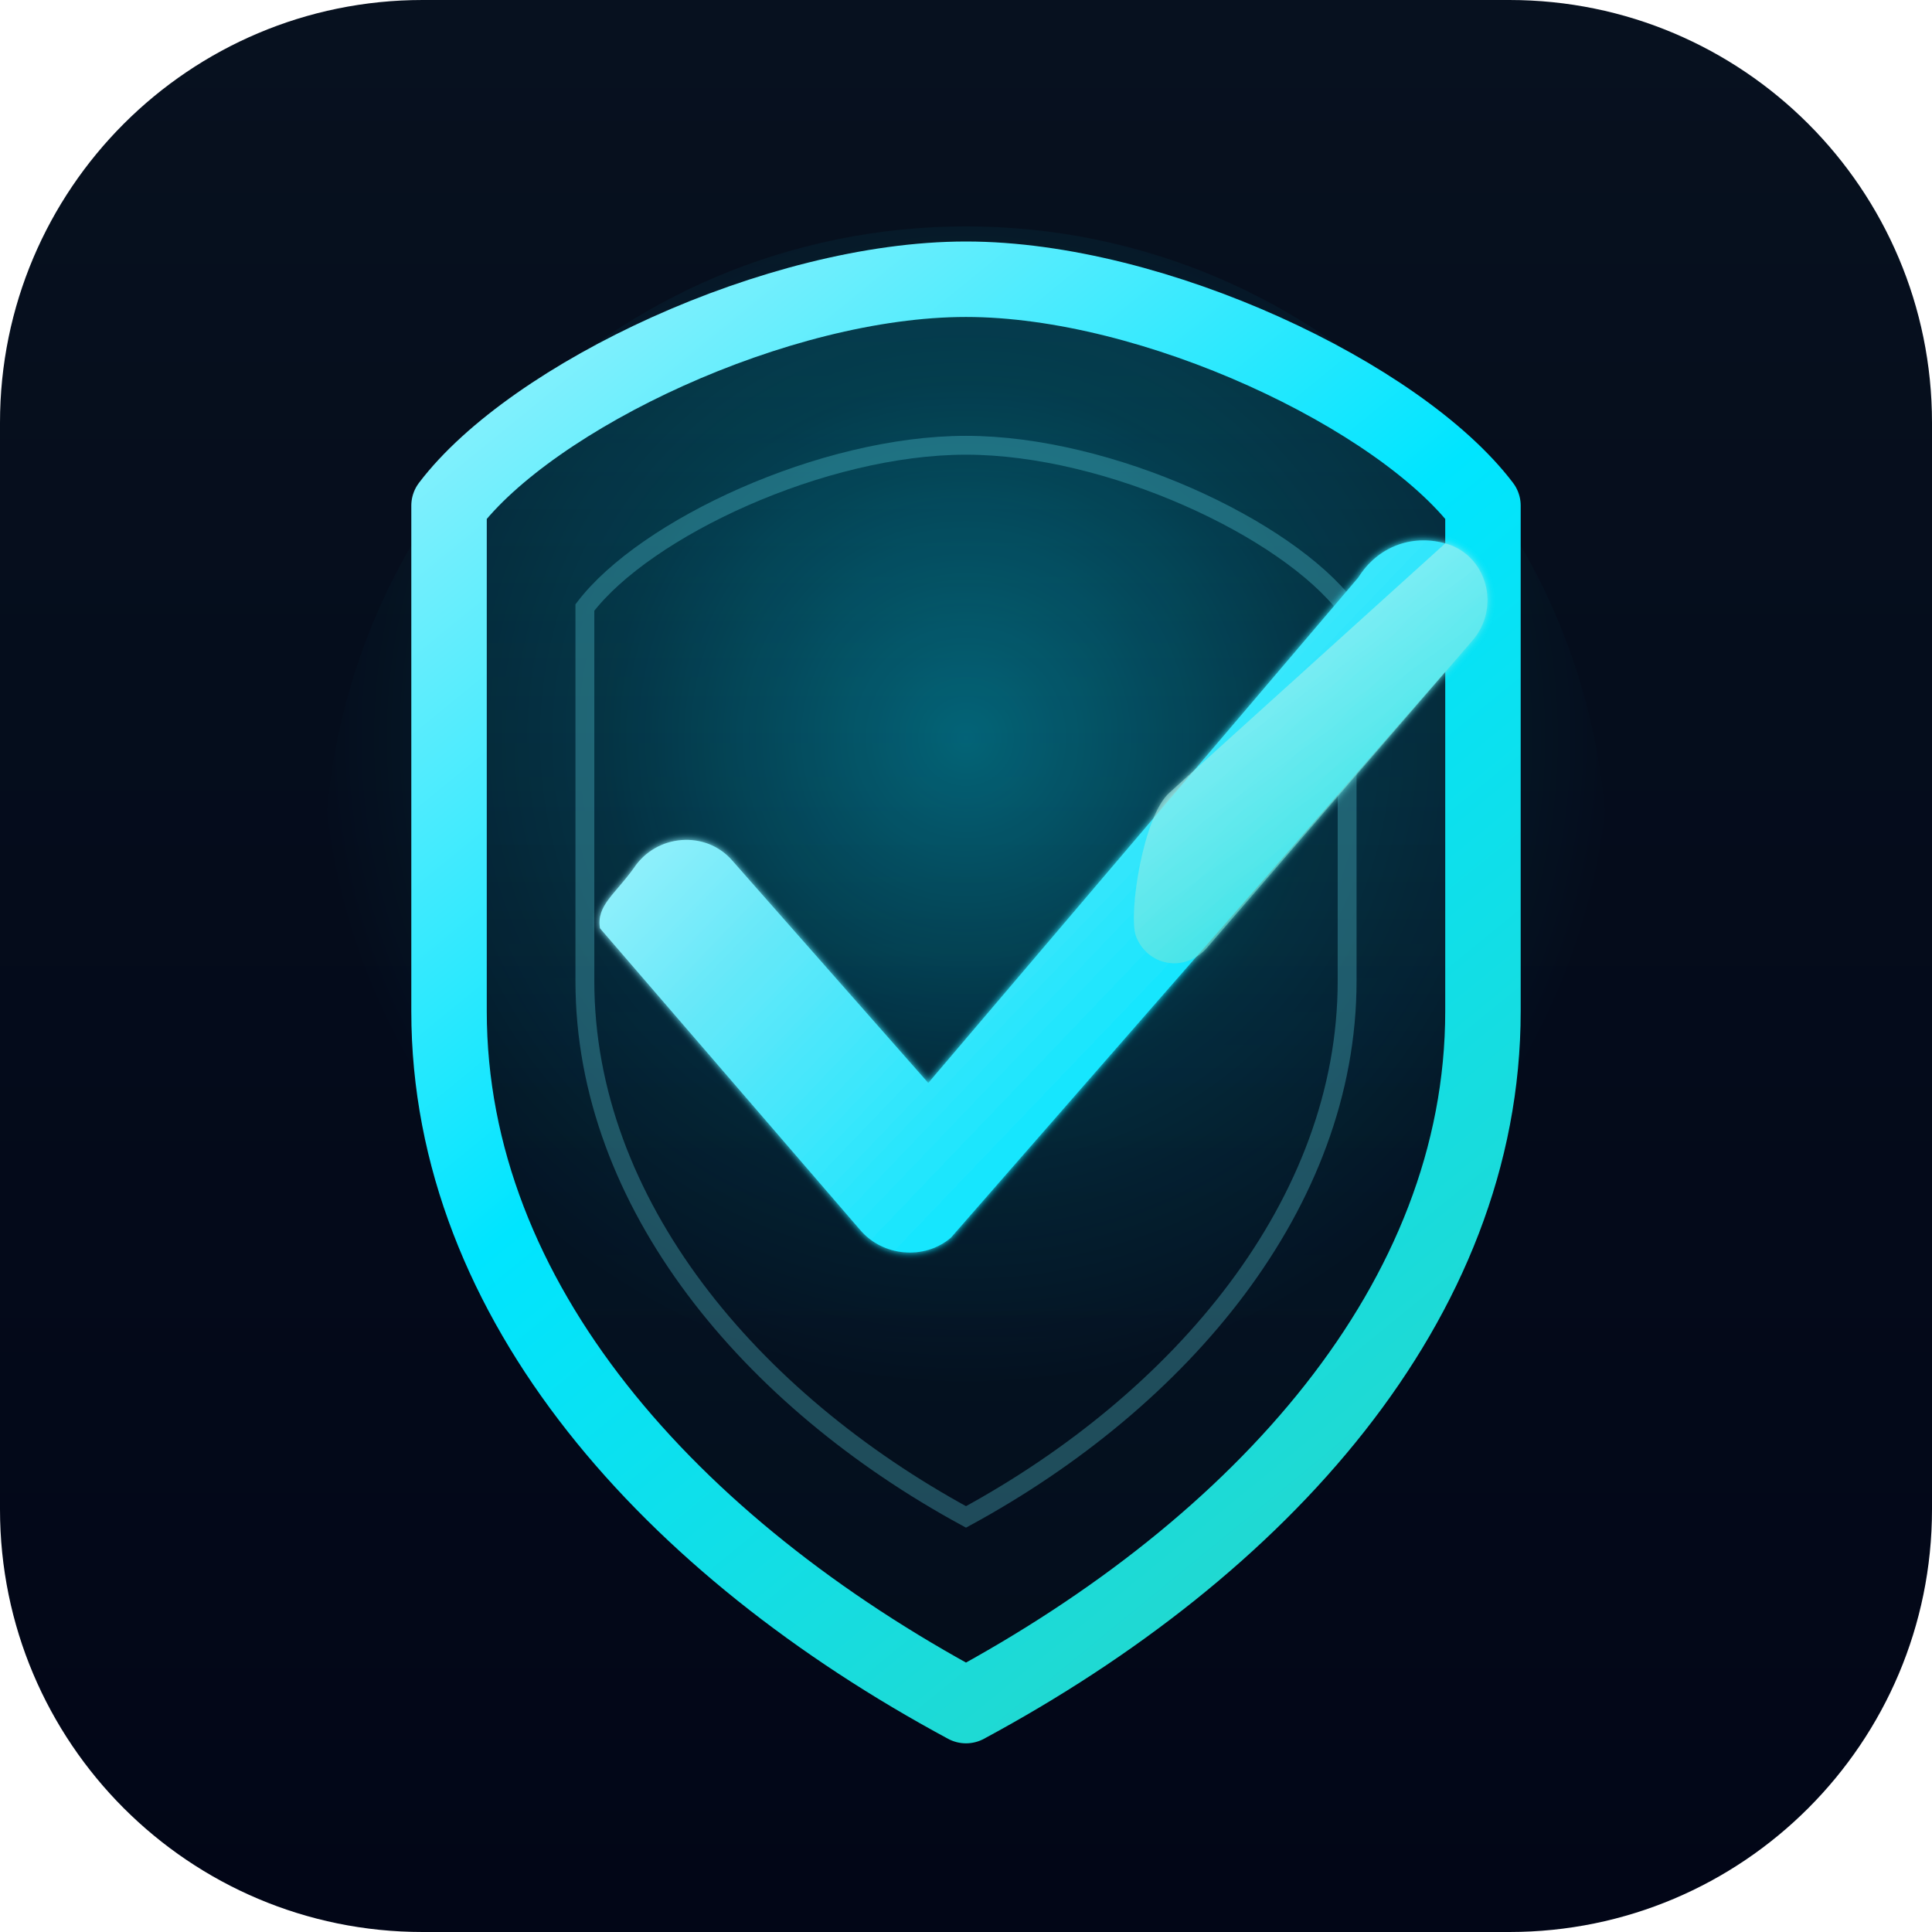
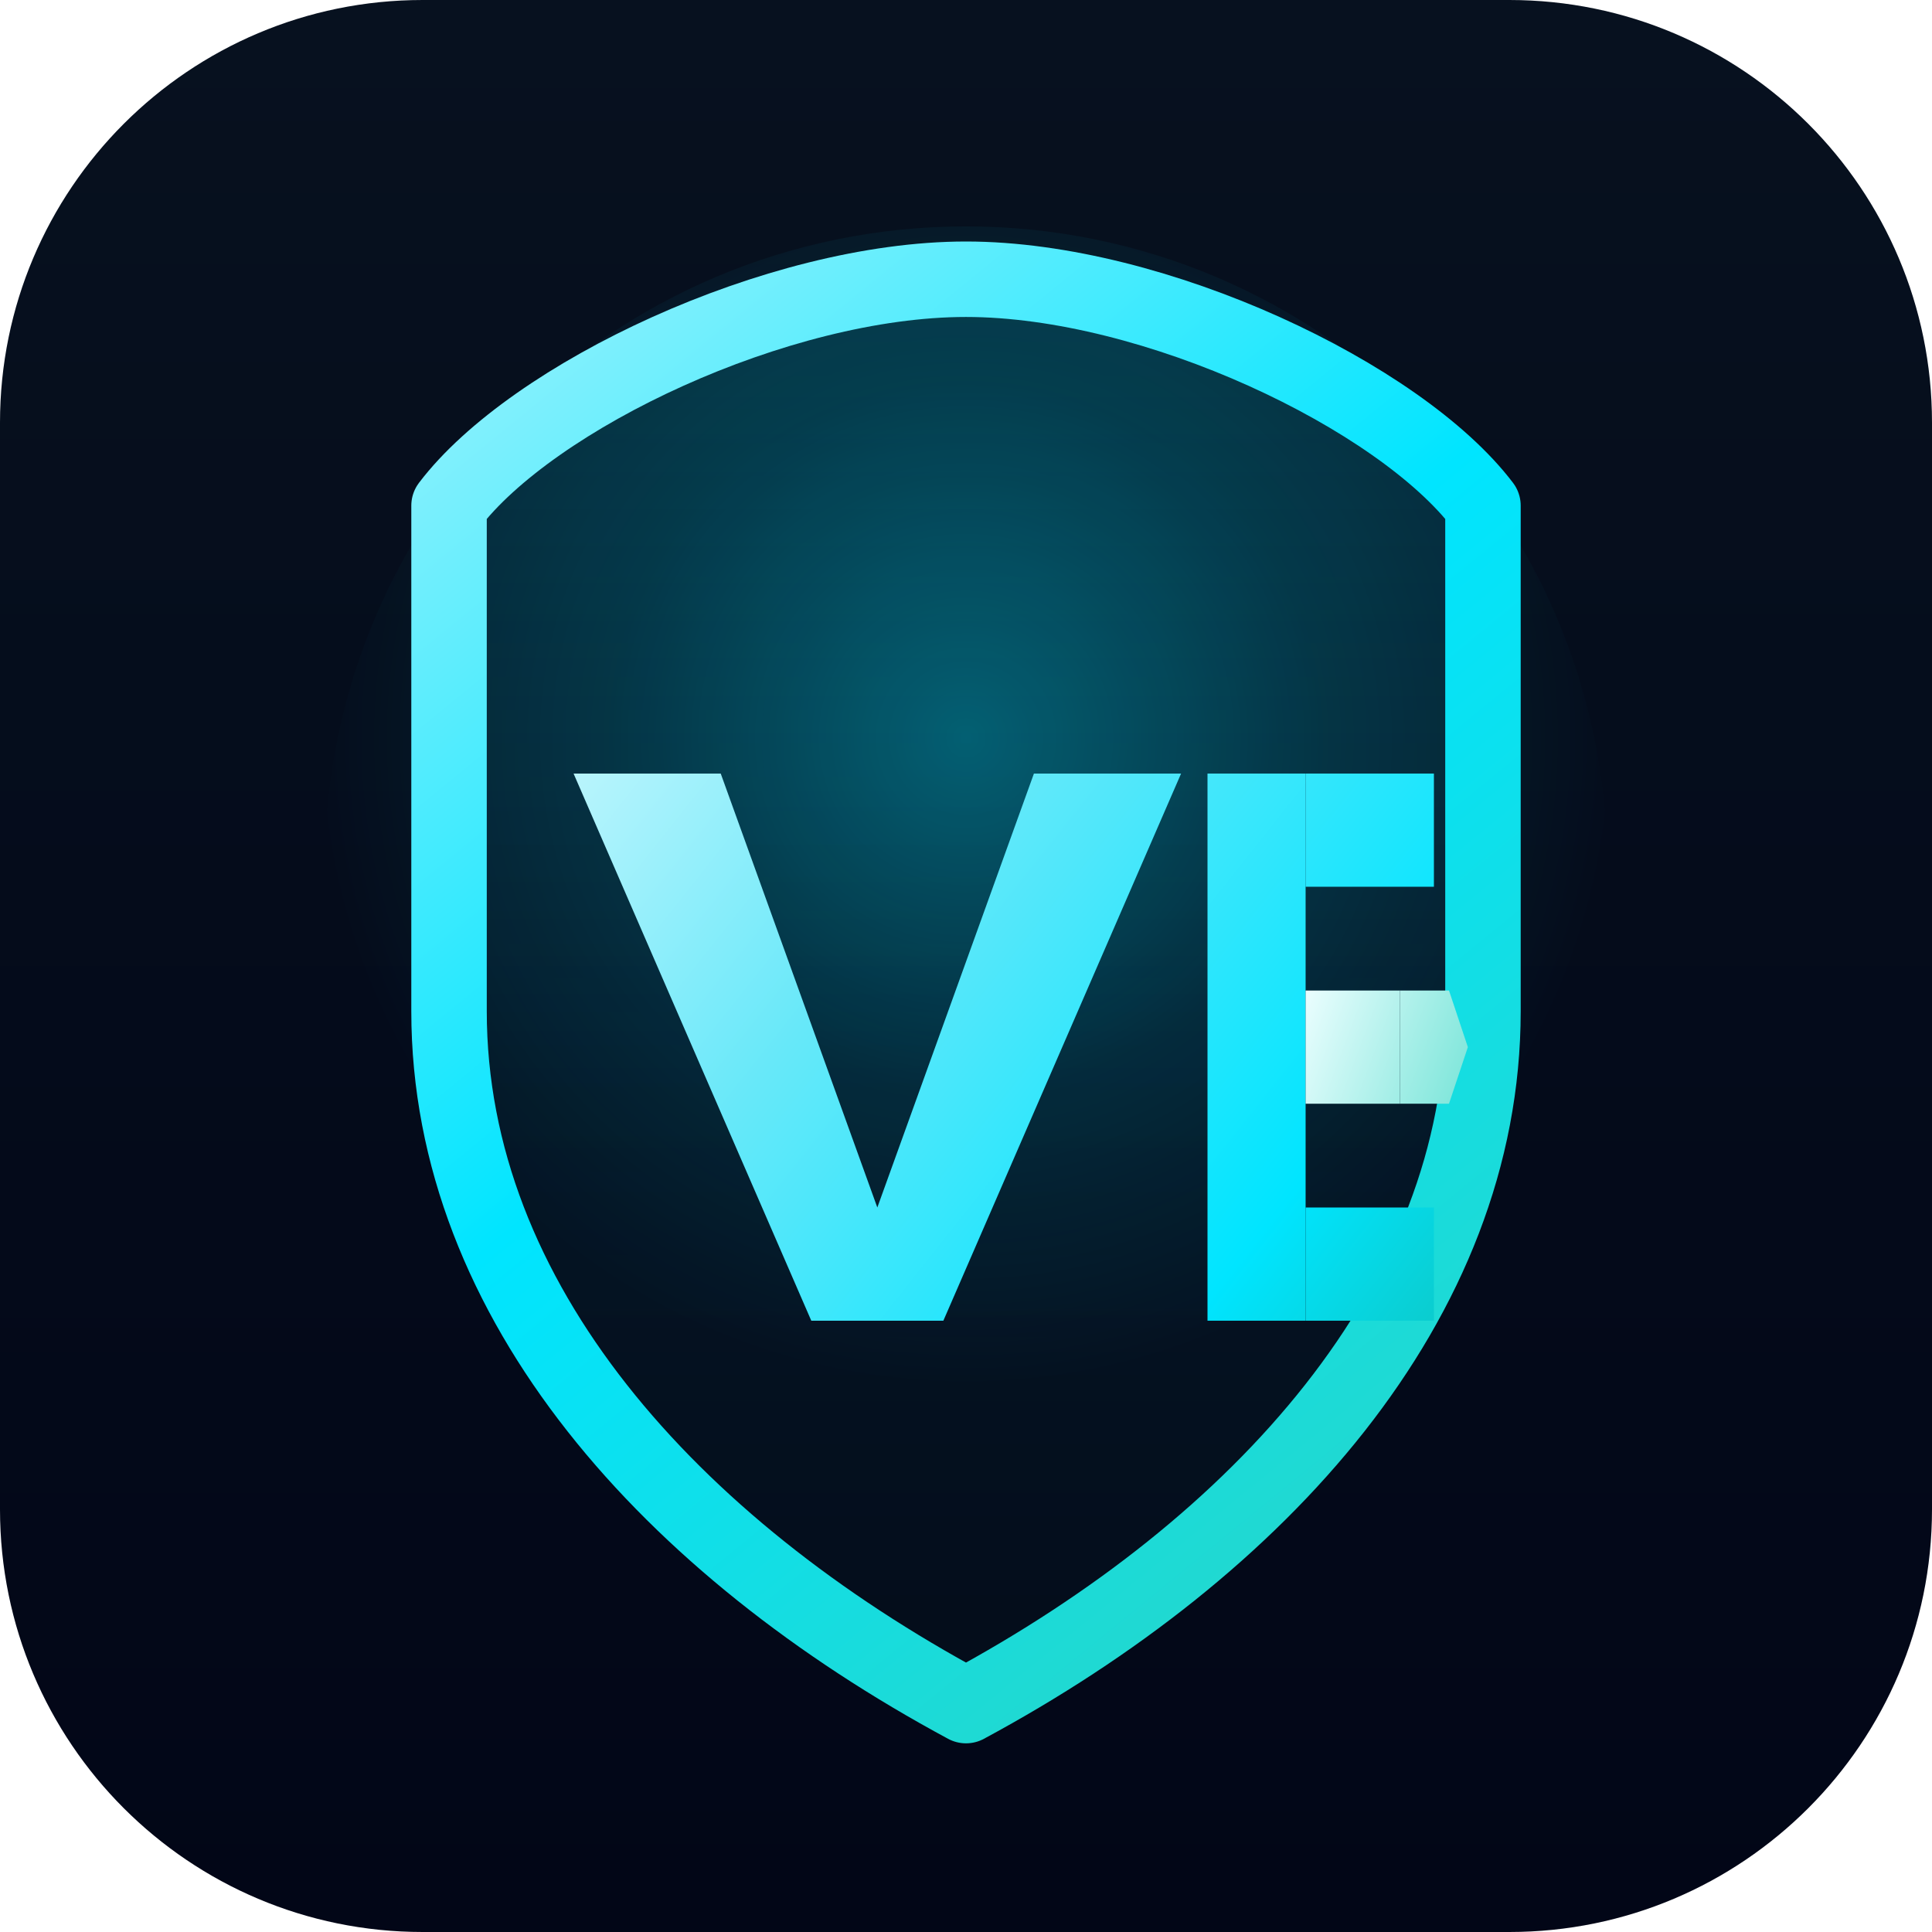
- <svg xmlns="http://www.w3.org/2000/svg" viewBox="0 0 1024 1024" fill="none" role="img" aria-label="VouchEdge">
+ <svg xmlns="http://www.w3.org/2000/svg" viewBox="0 0 1024 1024" fill="none" role="img" aria-label="VouchEdge VE">
  <defs>
    <linearGradient id="ve-plate" x1="512" y1="0" x2="512" y2="1024" gradientUnits="userSpaceOnUse">
      <stop offset="0%" stop-color="#07111F" />
      <stop offset="100%" stop-color="#020617" />
    </linearGradient>
    <linearGradient id="ve-shield-stroke" x1="200" y1="140" x2="820" y2="900" gradientUnits="userSpaceOnUse">
      <stop offset="0%" stop-color="#A5F3FC" />
      <stop offset="45%" stop-color="#00E5FF" />
      <stop offset="100%" stop-color="#2DD4BF" />
    </linearGradient>
    <linearGradient id="ve-shield-fill" x1="512" y1="160" x2="512" y2="900" gradientUnits="userSpaceOnUse">
      <stop offset="0%" stop-color="#00E5FF" stop-opacity="0.14" />
      <stop offset="55%" stop-color="#00E5FF" stop-opacity="0.05" />
      <stop offset="100%" stop-color="#22D3A6" stop-opacity="0.02" />
    </linearGradient>
-     <linearGradient id="ve-vouch" x1="300" y1="280" x2="760" y2="720" gradientUnits="userSpaceOnUse">
-       <stop offset="0%" stop-color="#E0FFFF" />
-       <stop offset="35%" stop-color="#67E8F9" />
-       <stop offset="70%" stop-color="#00E5FF" />
+     <linearGradient id="ve-letter" x1="240" y1="300" x2="820" y2="760" gradientUnits="userSpaceOnUse">
+       <stop offset="0%" stop-color="#F0FDFF" />
+       <stop offset="40%" stop-color="#67E8F9" />
+       <stop offset="75%" stop-color="#00E5FF" />
      <stop offset="100%" stop-color="#14B8A6" />
    </linearGradient>
-     <linearGradient id="ve-edge-facet" x1="620" y1="300" x2="780" y2="520" gradientUnits="userSpaceOnUse">
+     <linearGradient id="ve-edge-bar" x1="700" y1="500" x2="860" y2="560" gradientUnits="userSpaceOnUse">
      <stop offset="0%" stop-color="#ECFEFF" />
      <stop offset="100%" stop-color="#2DD4BF" />
    </linearGradient>
    <radialGradient id="ve-glow" cx="50%" cy="40%" r="50%">
-       <stop offset="0%" stop-color="#00E5FF" stop-opacity="0.34" />
+       <stop offset="0%" stop-color="#00E5FF" stop-opacity="0.32" />
      <stop offset="55%" stop-color="#00E5FF" stop-opacity="0.10" />
      <stop offset="100%" stop-color="#00E5FF" stop-opacity="0" />
    </radialGradient>
-     <filter id="ve-soft" x="-20%" y="-20%" width="140%" height="140%">
-       <feGaussianBlur in="SourceGraphic" stdDeviation="2" result="b" />
-       <feMerge>
-         <feMergeNode in="b" />
-         <feMergeNode in="SourceGraphic" />
-       </feMerge>
-     </filter>
  </defs>
  <rect width="1024" height="1024" rx="224" fill="url(#ve-plate)" />
  <circle cx="512" cy="460" r="340" fill="url(#ve-glow)" />
  <path class="ve-mark-shield" d="M512 148        C612 148 742 210 786 268        V536        C786 690 668 820 512 904        C356 820 238 690 238 536        V268        C282 210 412 148 512 148 Z" fill="url(#ve-shield-fill)" stroke="url(#ve-shield-stroke)" stroke-width="40" stroke-linejoin="round" />
-   <path class="ve-mark-seal" d="M512 236        C588 236 682 280 714 322        V520        C714 638 626 742 512 804        C398 742 310 638 310 520        V322        C342 280 436 236 512 236 Z" stroke="#67E8F9" stroke-opacity="0.28" stroke-width="10" fill="none" />
-   <g class="ve-mark-identity" filter="url(#ve-soft)">
-     <path d="M318 492          L456 652          C468 666 490 668 504 656          L780 340          C796 322 788 294 766 288          C748 283 730 290 720 306          L492 574          L388 456          C374 440 348 442 336 460          C326 474 316 480 318 492 Z" fill="url(#ve-vouch)" />
-     <path d="M620 420          L766 288          C788 294 796 322 780 340          L640 502          C628 516 608 512 602 496          C598 484 606 432 620 420 Z" fill="url(#ve-edge-facet)" fill-opacity="0.55" />
+   <g class="ve-mark-letters ve-mark-identity" aria-label="VE">
+     <path class="letter-v" d="M304 410          L430 700          L500 700          L626 410          L548 410          L465 640          L382 410          Z" fill="url(#ve-letter)" />
+     <g class="letter-e">
+       <path d="M640 410 H692 V700 H640 Z" fill="url(#ve-letter)" />
+       <path d="M692 410 H760 V470 H692 Z" fill="url(#ve-letter)" />
+       <path d="M692 525 H742 V585 H692 Z" fill="url(#ve-edge-bar)" />
+       <path d="M692 640 H760 V700 H692 Z" fill="url(#ve-letter)" />
+       <path class="ve-mark-facet letter-e-edge" d="M742 525 H768 L778 555 L768 585 H742 Z" fill="url(#ve-edge-bar)" />
+     </g>
  </g>
</svg>
